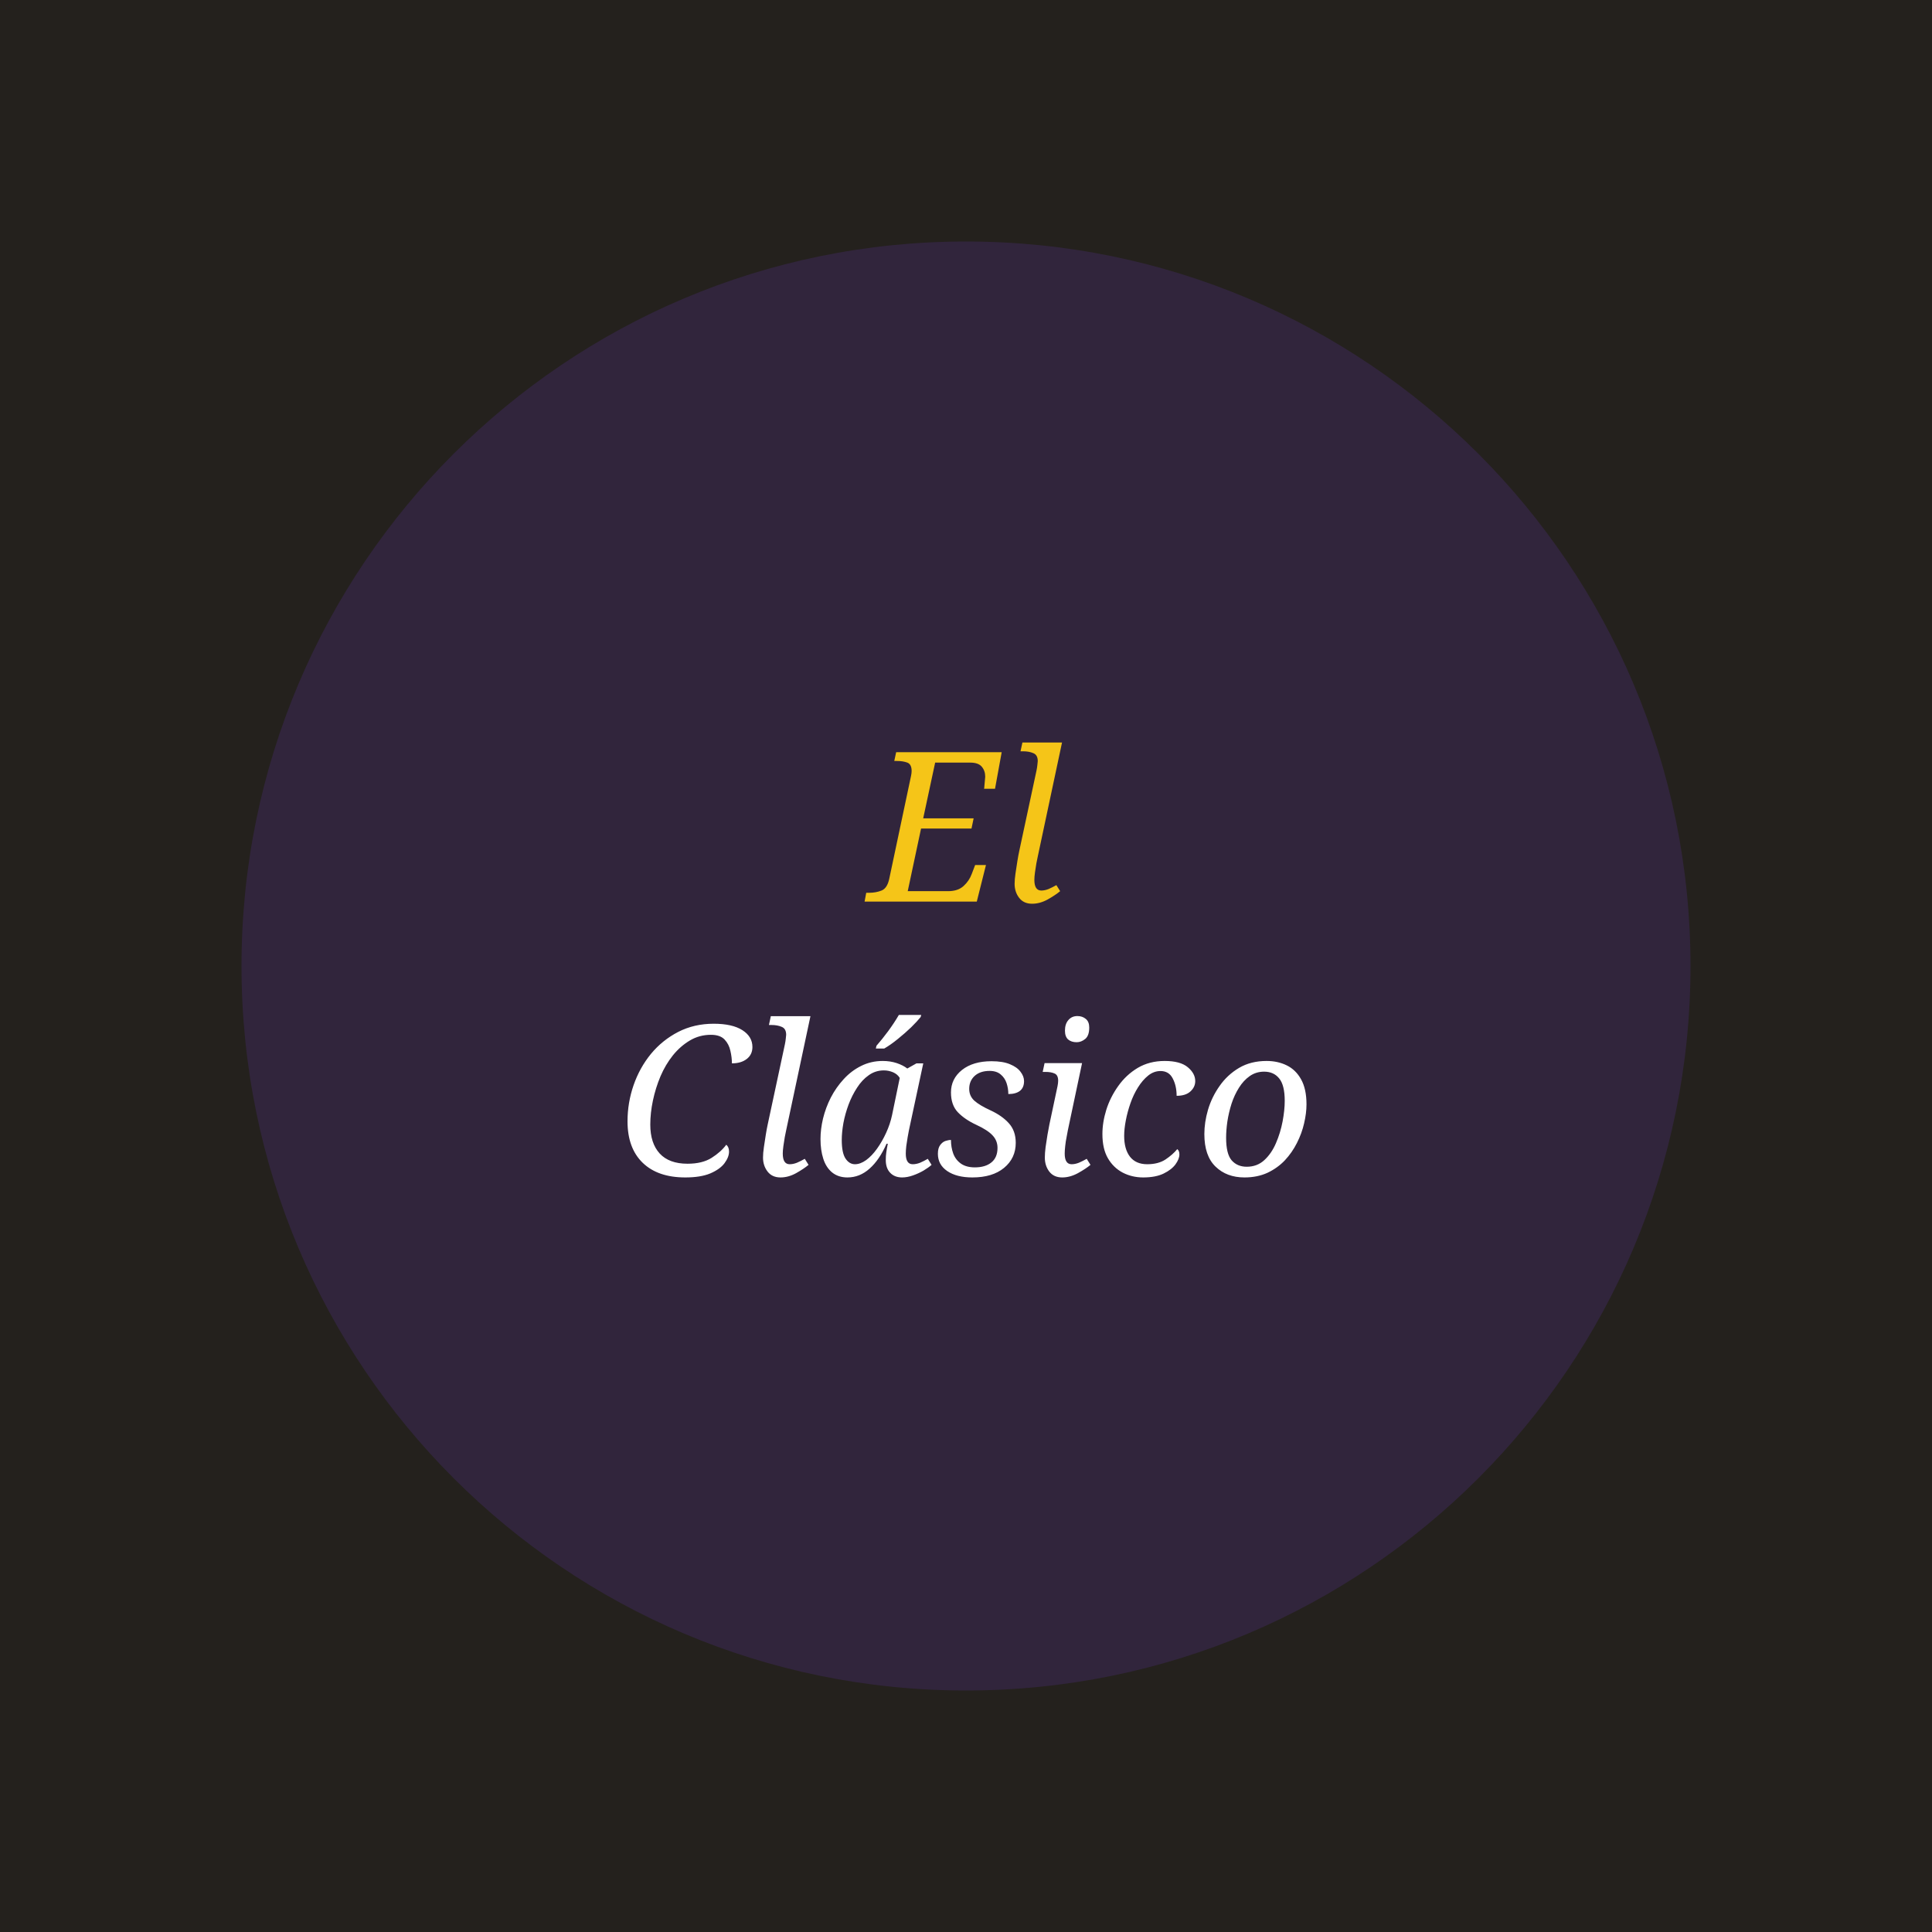
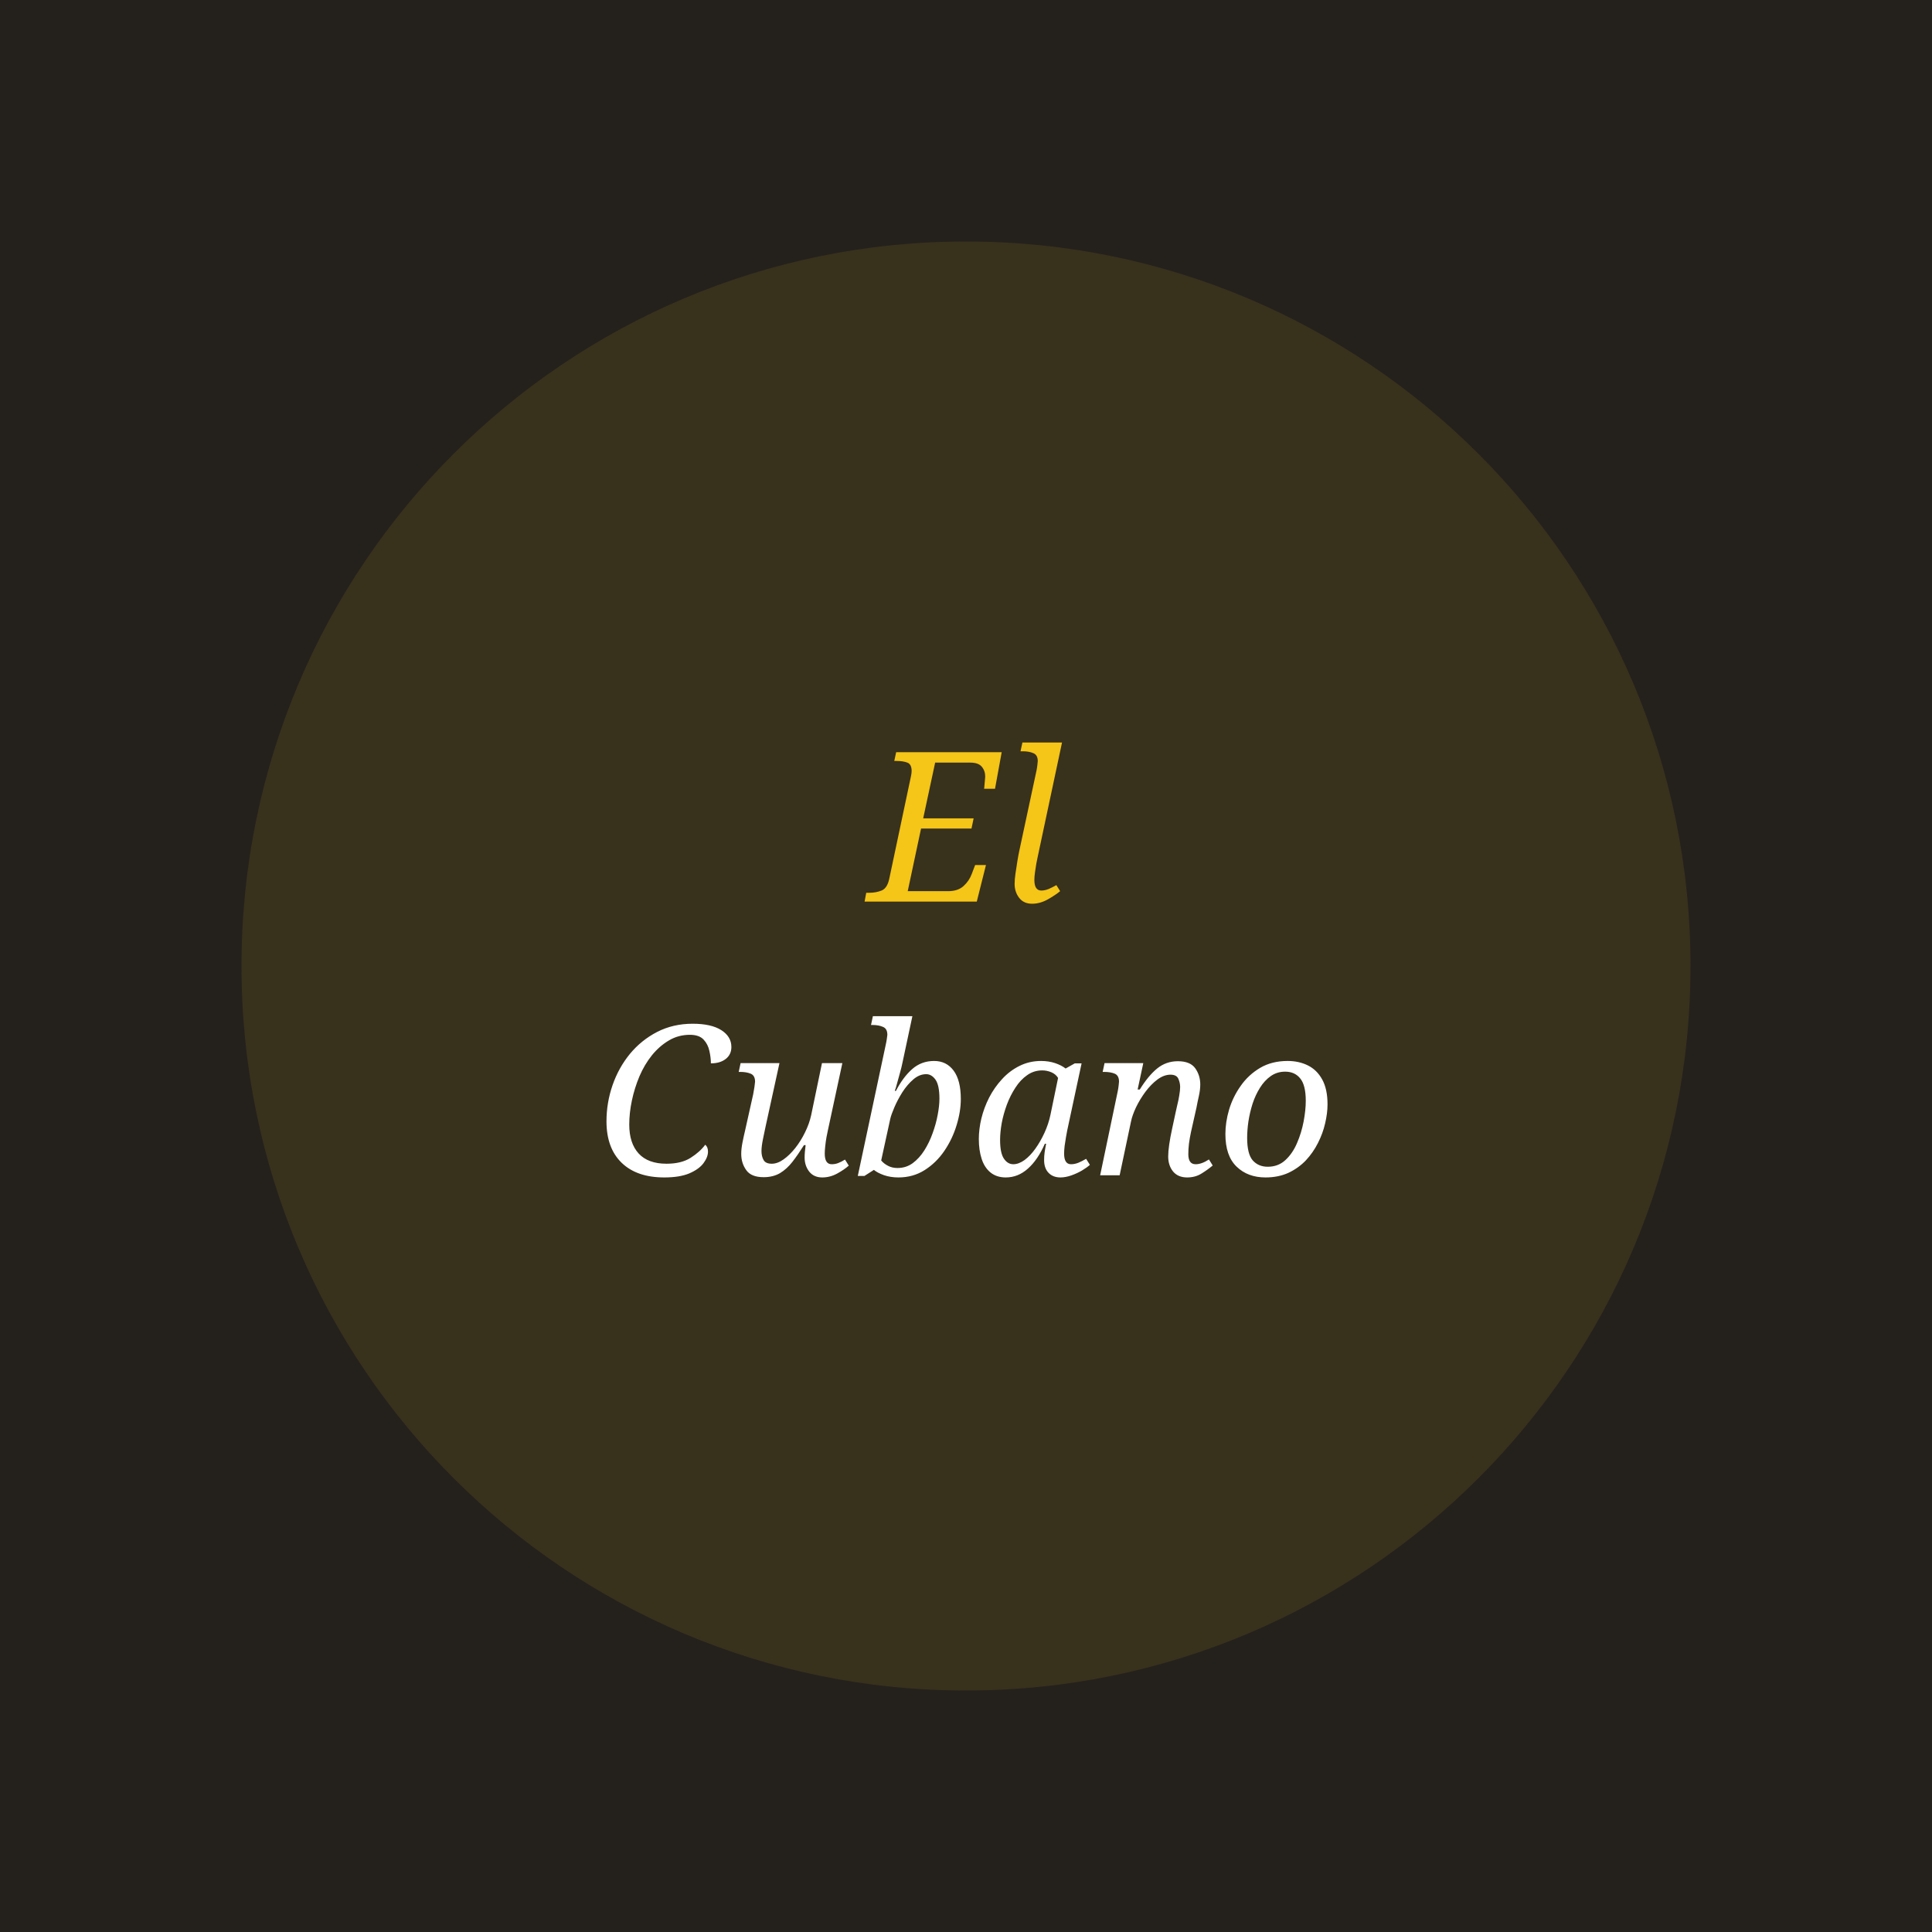
<svg xmlns="http://www.w3.org/2000/svg" viewBox="0 0 240 240" width="240" height="240">
  <rect width="240" height="240" fill="#24211D" />
-   <circle cx="120" cy="120" r="90" fill="#7C3AED" opacity="0.15" />
+   <circle cx="120" cy="120" r="90" fill="#F5C518" opacity="0.10" />
  <text x="120" y="112" text-anchor="middle" font-family="Fraunces, Georgia, serif" font-style="italic" font-weight="300" font-size="26" fill="#F5C518">El</text>
-   <text x="120" y="146" text-anchor="middle" font-family="Fraunces, Georgia, serif" font-style="italic" font-weight="300" font-size="26" fill="#FFFFFF">Clásico</text>
+   <text x="120" y="146" text-anchor="middle" font-family="Fraunces, Georgia, serif" font-style="italic" font-weight="300" font-size="26" fill="#FFFFFF">Cubano</text>
</svg>
